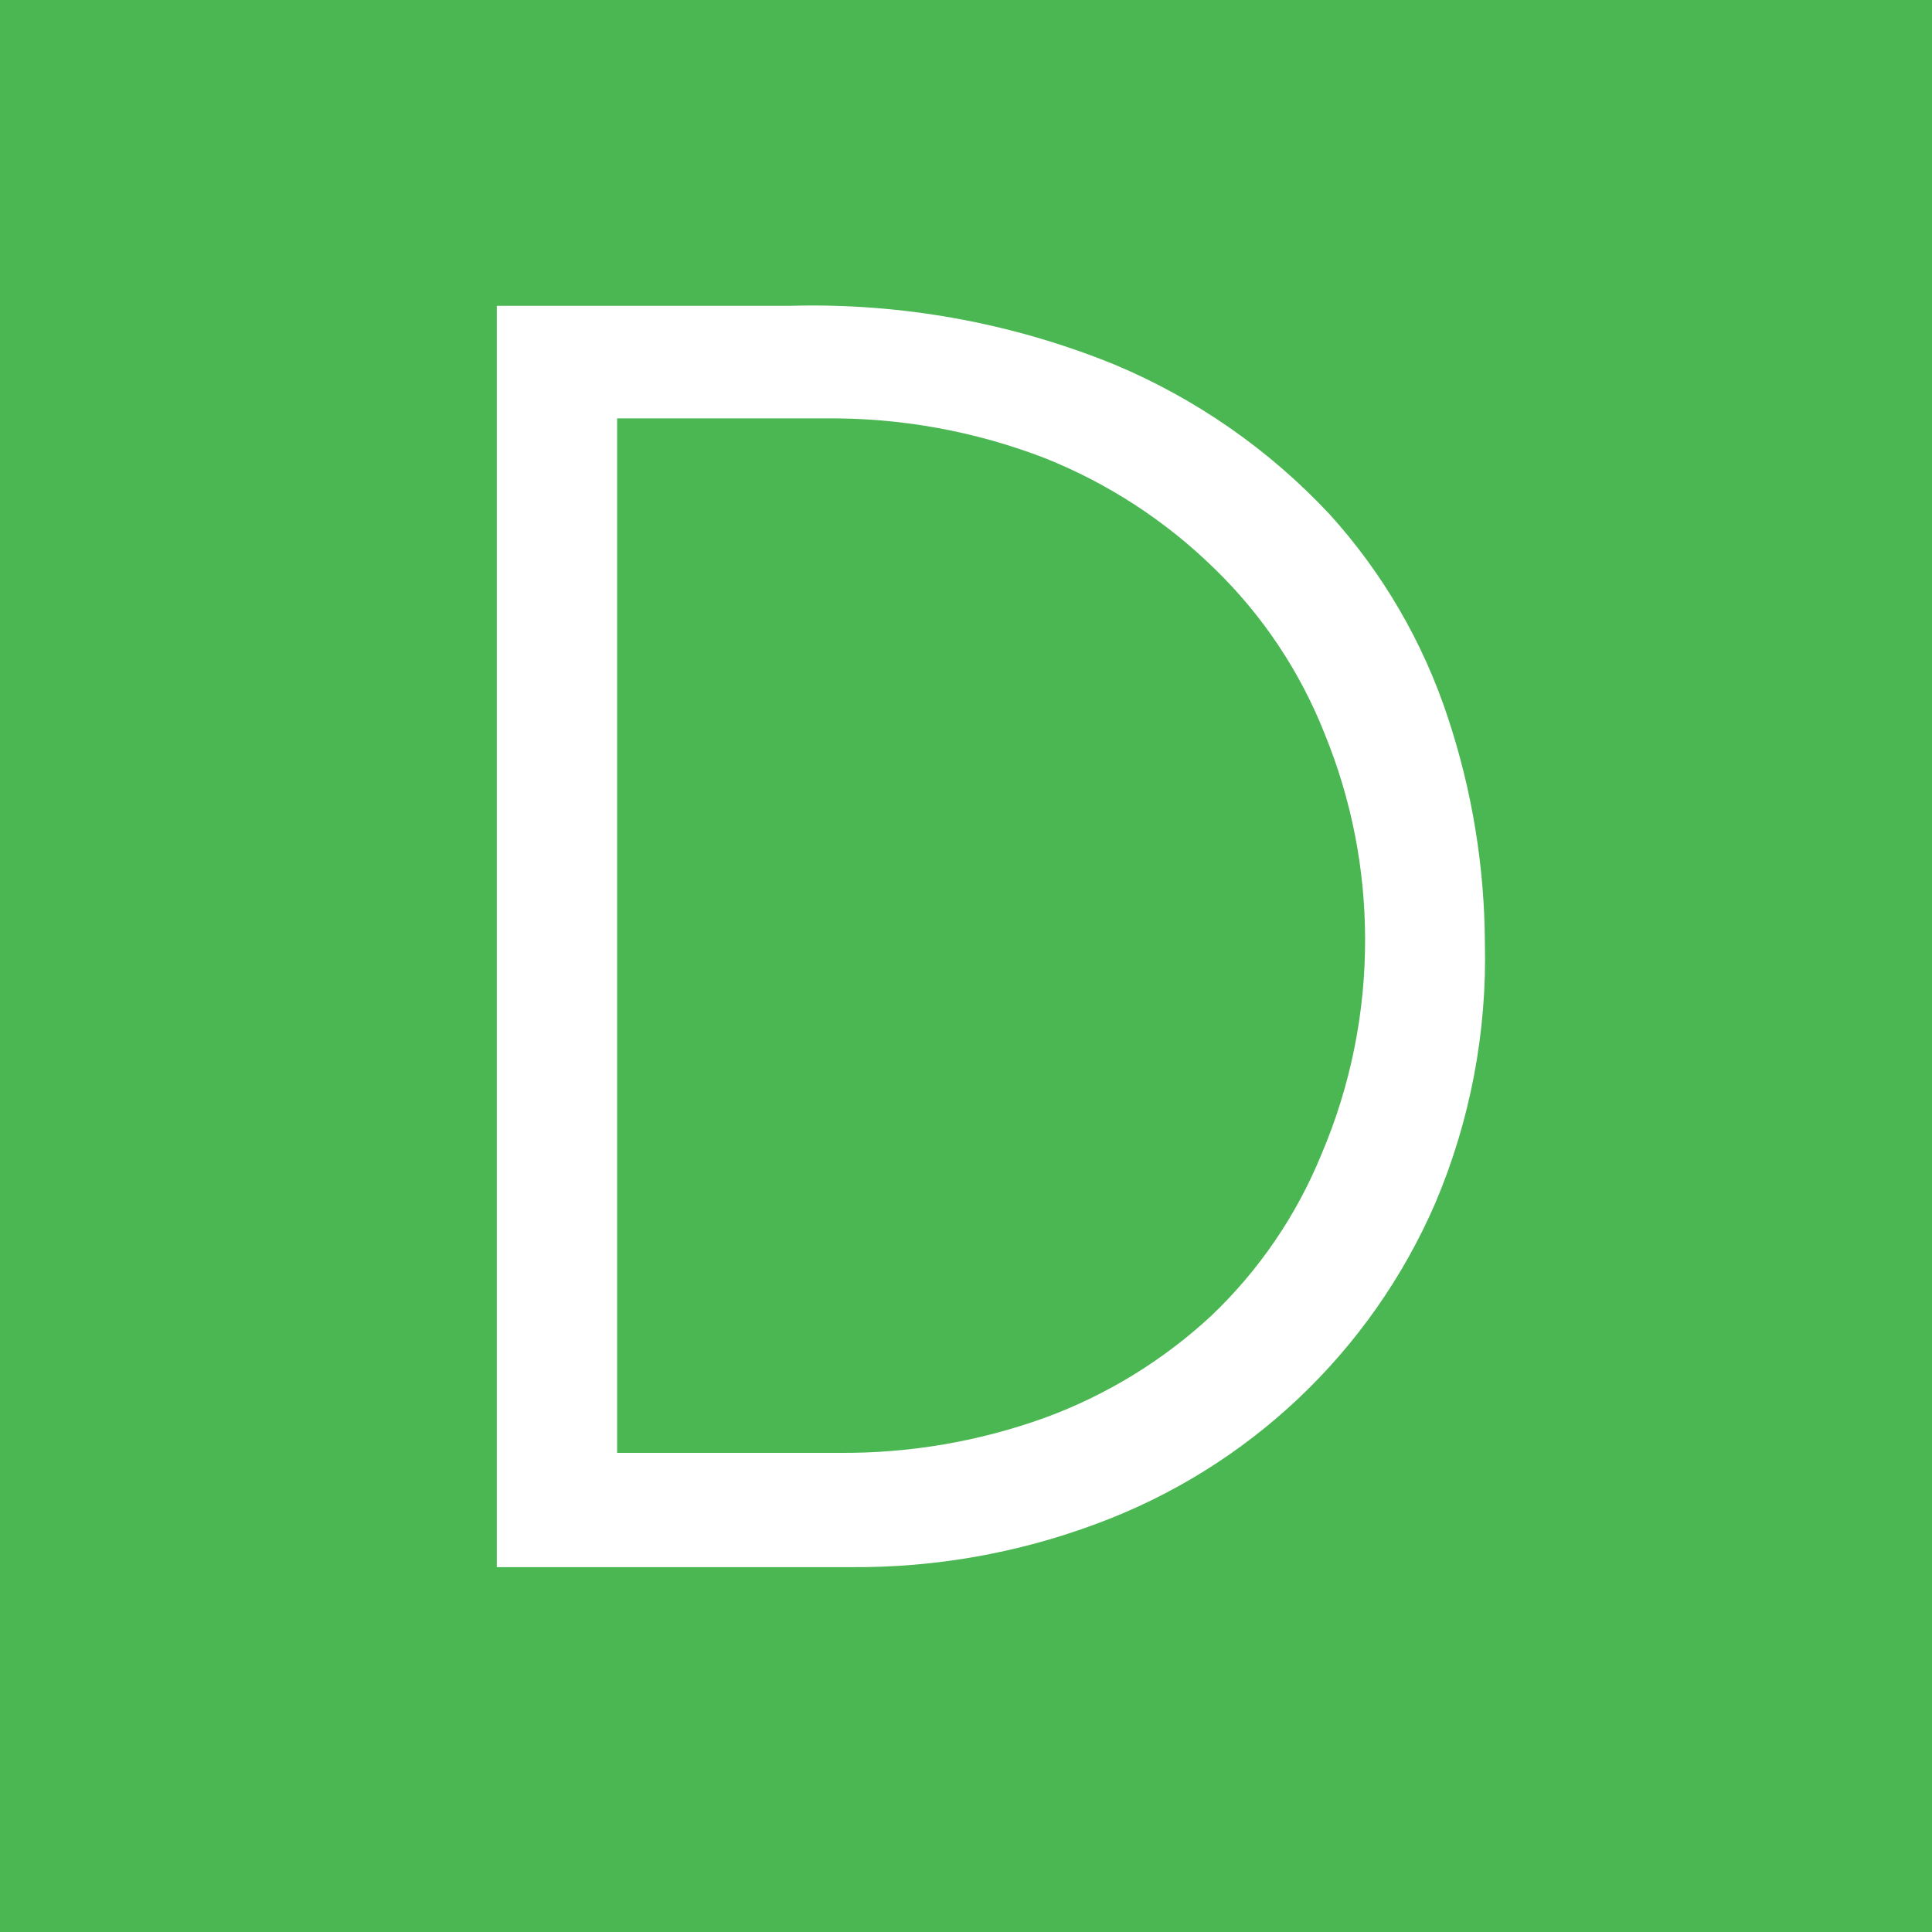
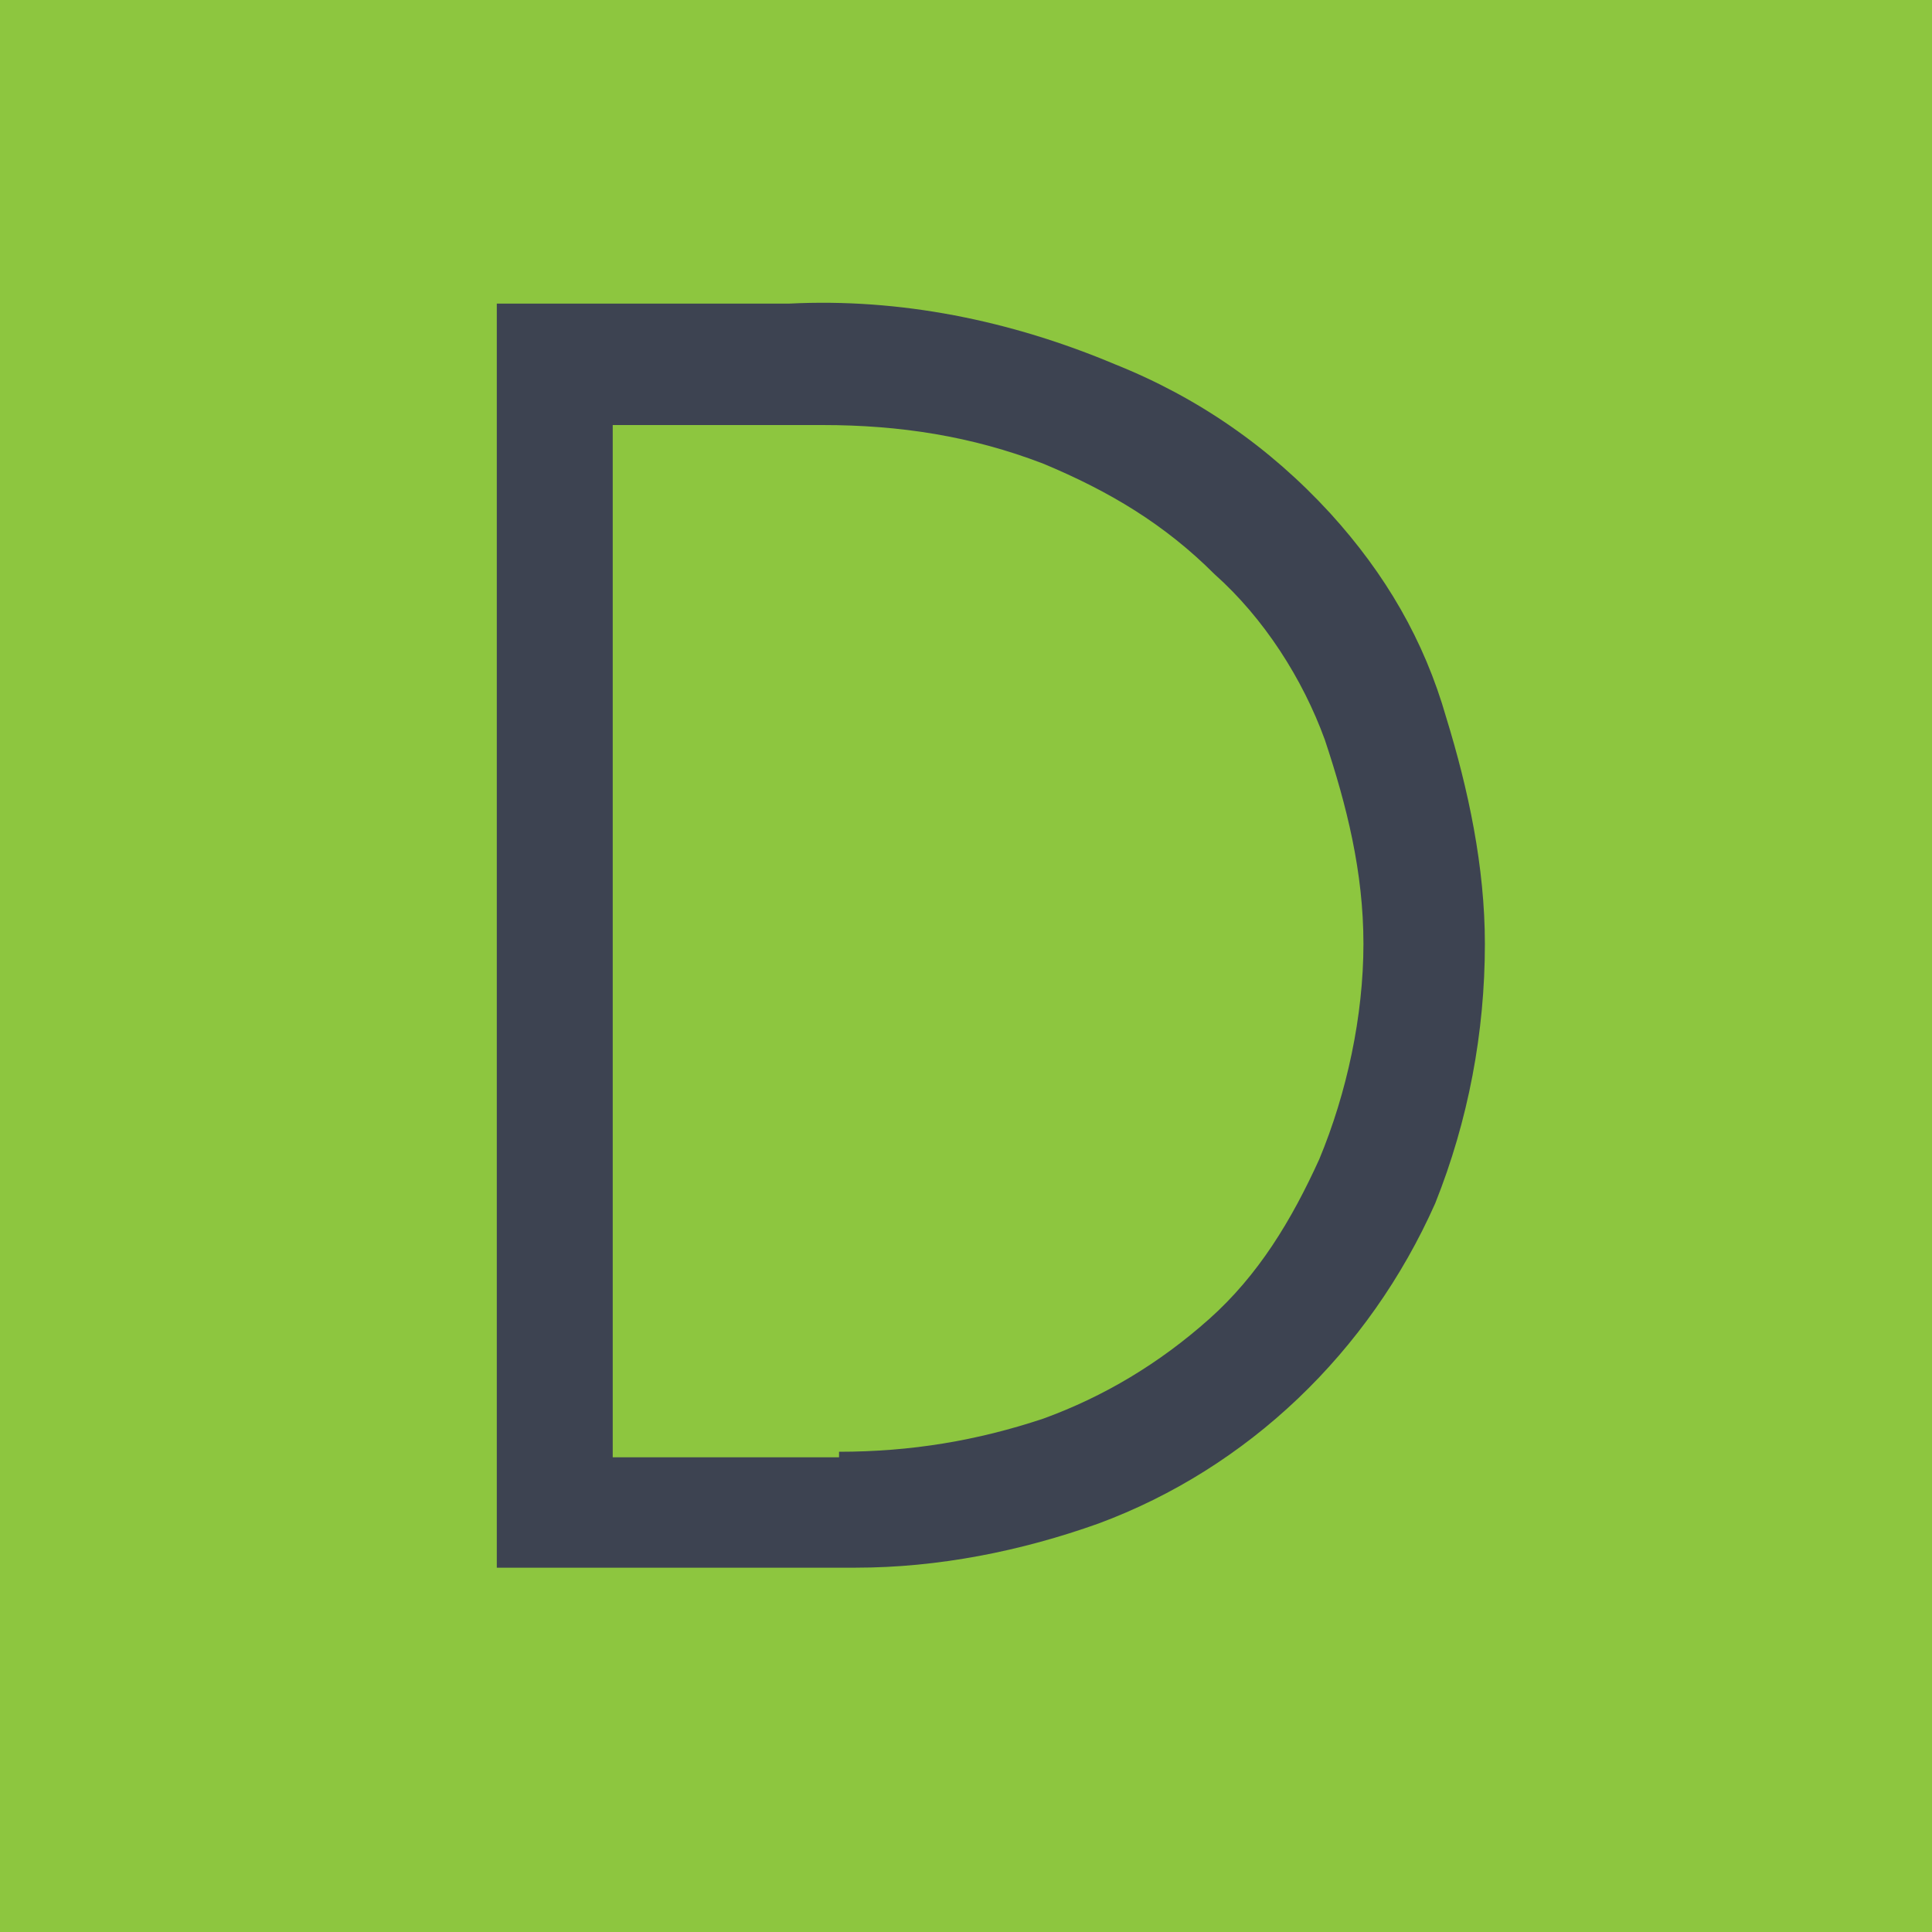
- <svg xmlns="http://www.w3.org/2000/svg" id="Layer_1" data-name="Layer 1" viewBox="0 0 35 35">
-   <defs>
-     <style>
-       .cls-1 {
-       fill:#4bb752;
-       }
- 
-       .cls-2 {
-       fill:#fff;
-       }
-     </style>
-   </defs>
-   <rect class="cls-1" width="35" height="35" />
-   <path class="cls-2" d="M9,5.54h5.32a14.52,14.52,0,0,1,5.86,1.06,11.32,11.32,0,0,1,3.91,2.72A10.25,10.25,0,0,1,26.23,13a13.13,13.13,0,0,1,.67,4.08A11.36,11.36,0,0,1,26,21.8a10.75,10.75,0,0,1-6.15,5.81,12.42,12.42,0,0,1-4.42.78H9Zm6.21,20.78a10.74,10.74,0,0,0,3.73-.64,9,9,0,0,0,3-1.84,8.45,8.45,0,0,0,2-2.93A9.88,9.88,0,0,0,24.73,17,9.83,9.83,0,0,0,24,13.3a8.53,8.53,0,0,0-2-3,9.33,9.33,0,0,0-3.07-2,10.74,10.74,0,0,0-4-.72H11.18V26.32Z" />
+ <svg xmlns="http://www.w3.org/2000/svg" version="1.1" id="Layer_1" x="0px" y="0px" viewBox="0 0 35 35" style="enable-background:new 0 0 35 35;" xml:space="preserve">
+   <style type="text/css">
+ 	.st0{fill:#8dc63f;}
+ 	.st1{fill:#3d4351;}
+ </style>
+   <rect class="st0" width="35" height="35" />
+   <path class="st1" d="M9,5.5h5.3c2-0.1,4,0.3,5.9,1.1c1.5,0.6,2.8,1.5,3.9,2.7c1,1.1,1.7,2.3,2.1,3.7c0.4,1.3,0.7,2.7,0.7,4.1  c0,1.6-0.3,3.2-0.9,4.7c-1.2,2.7-3.4,4.8-6.1,5.8c-1.4,0.5-2.9,0.8-4.4,0.8H9V5.5z M15.2,26.3c1.3,0,2.5-0.2,3.7-0.6  c1.1-0.4,2.1-1,3-1.8c0.9-0.8,1.5-1.8,2-2.9c0.5-1.2,0.8-2.6,0.8-3.9c0-1.3-0.3-2.5-0.7-3.7c-0.4-1.1-1.1-2.2-2-3  c-0.9-0.9-1.9-1.5-3.1-2c-1.3-0.5-2.6-0.7-4-0.7h-3.8v18.7H15.2z" />
</svg>
